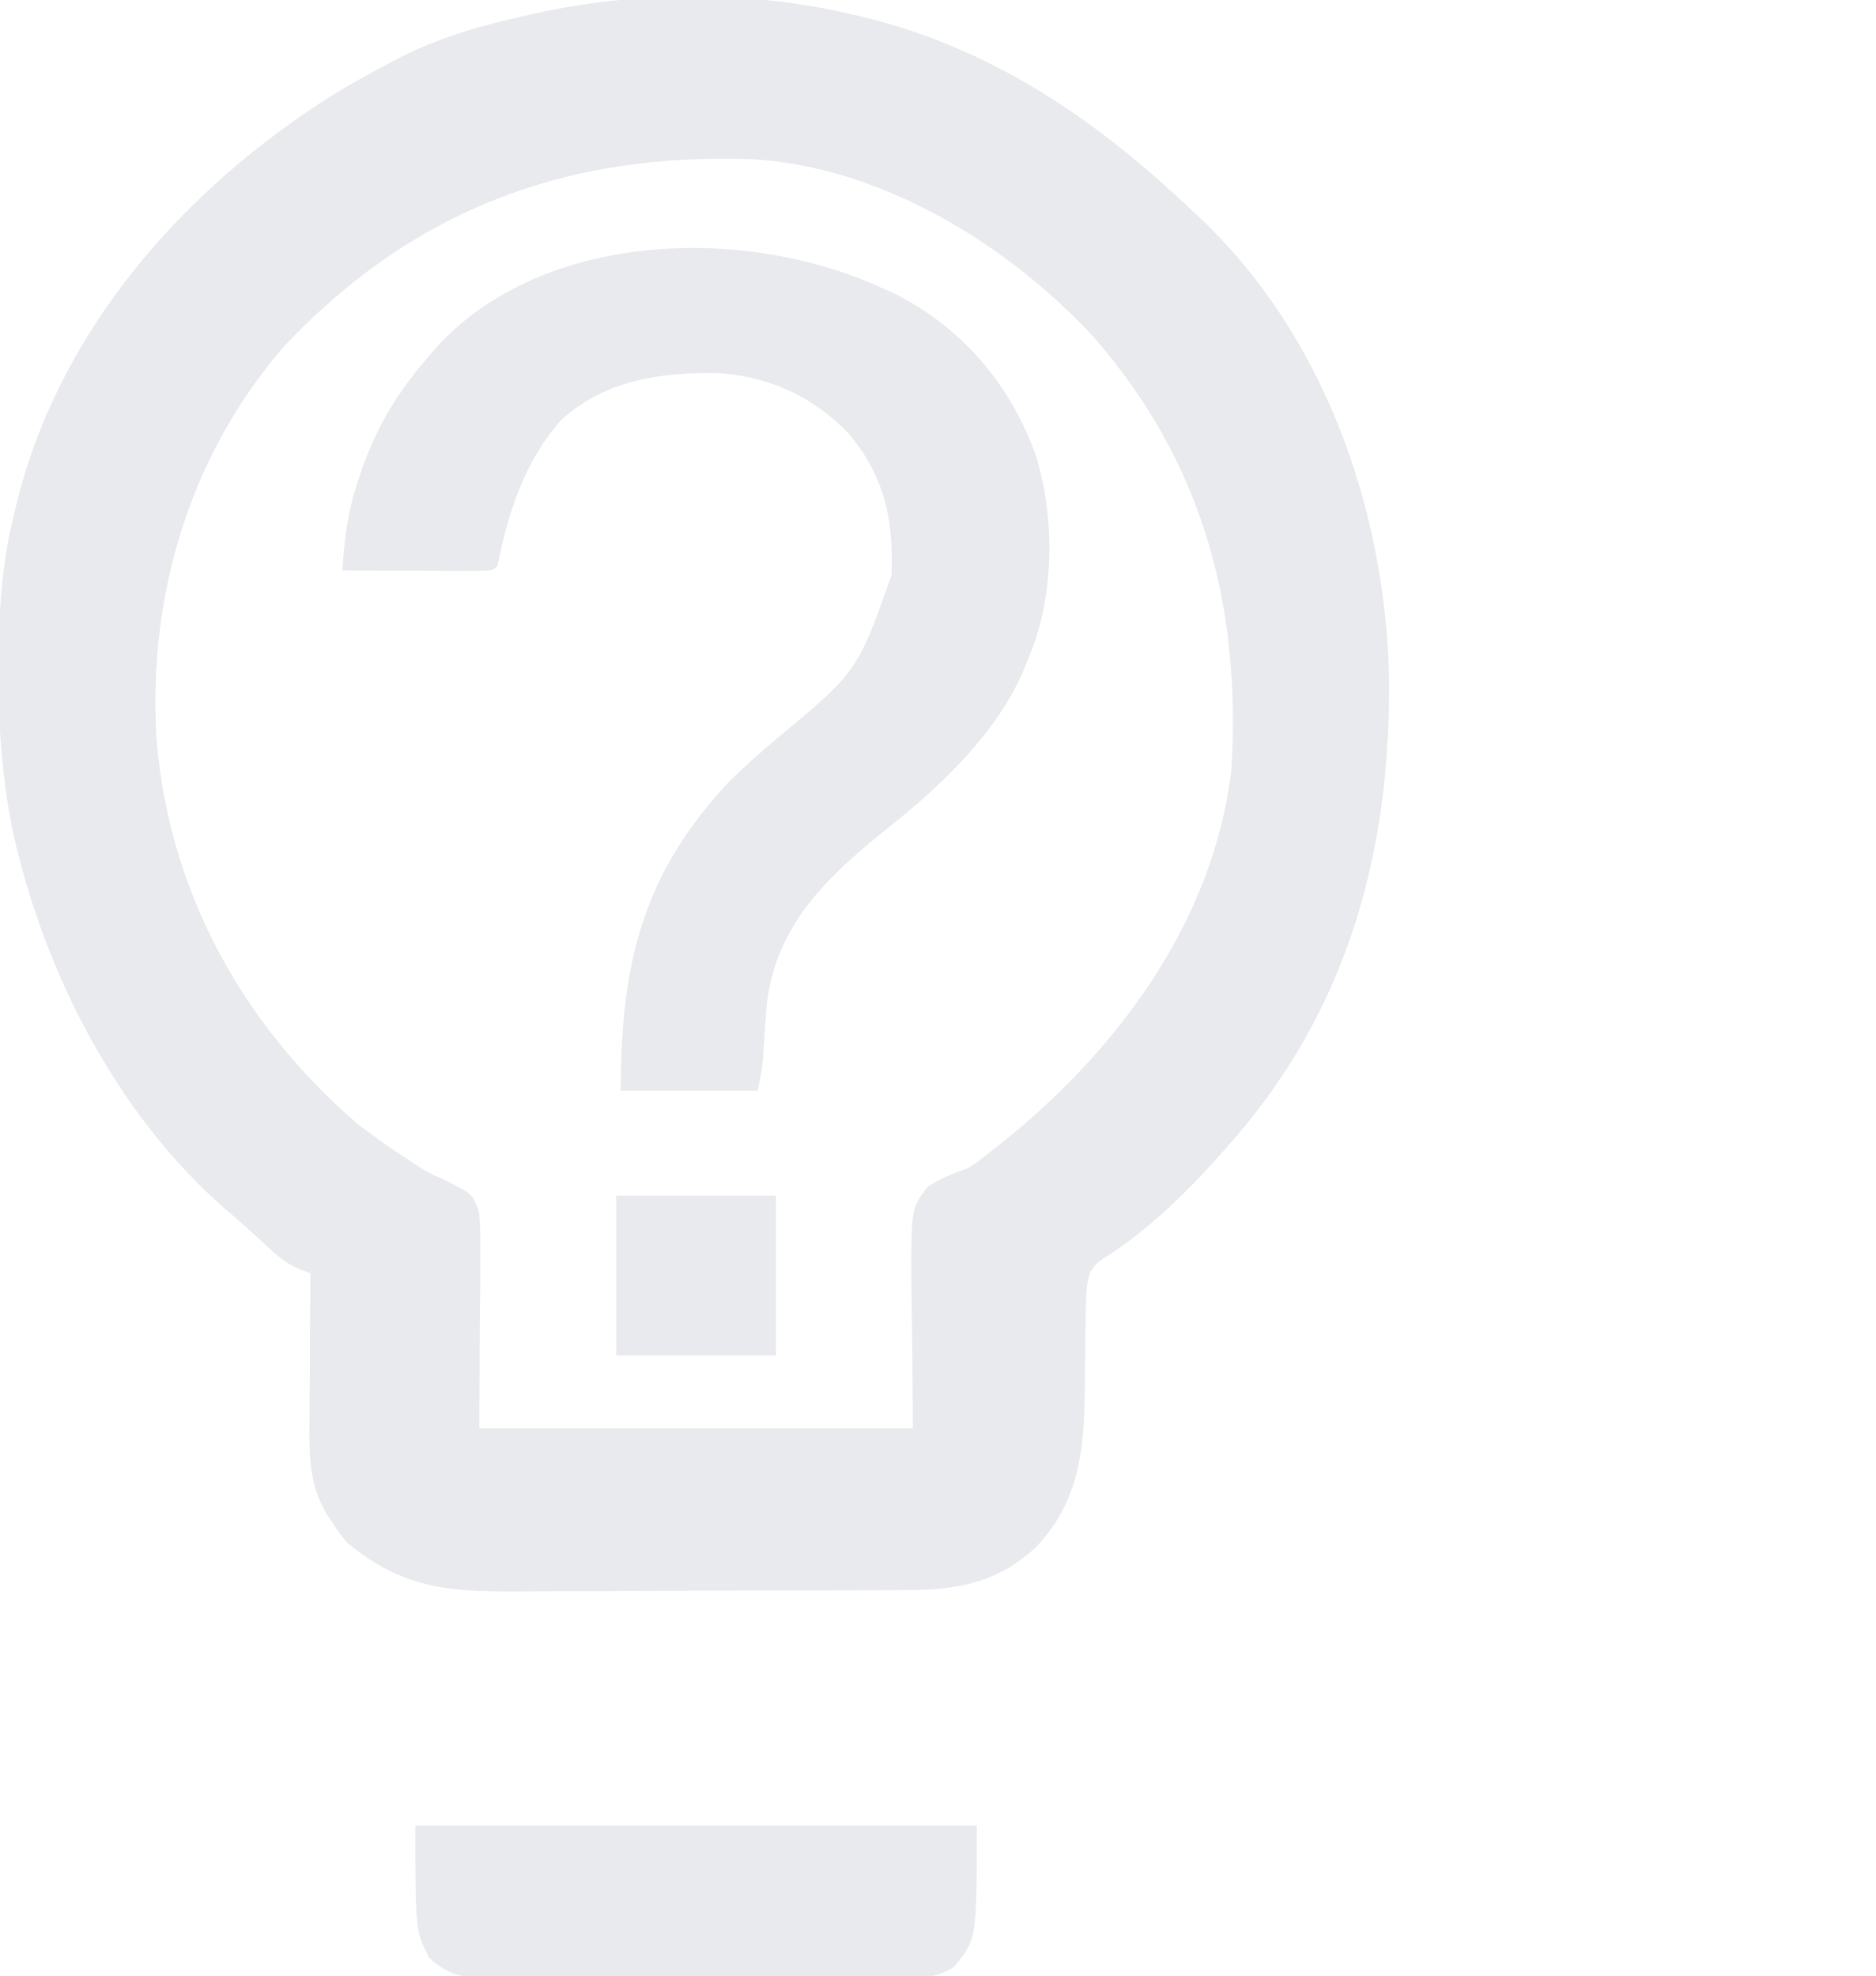
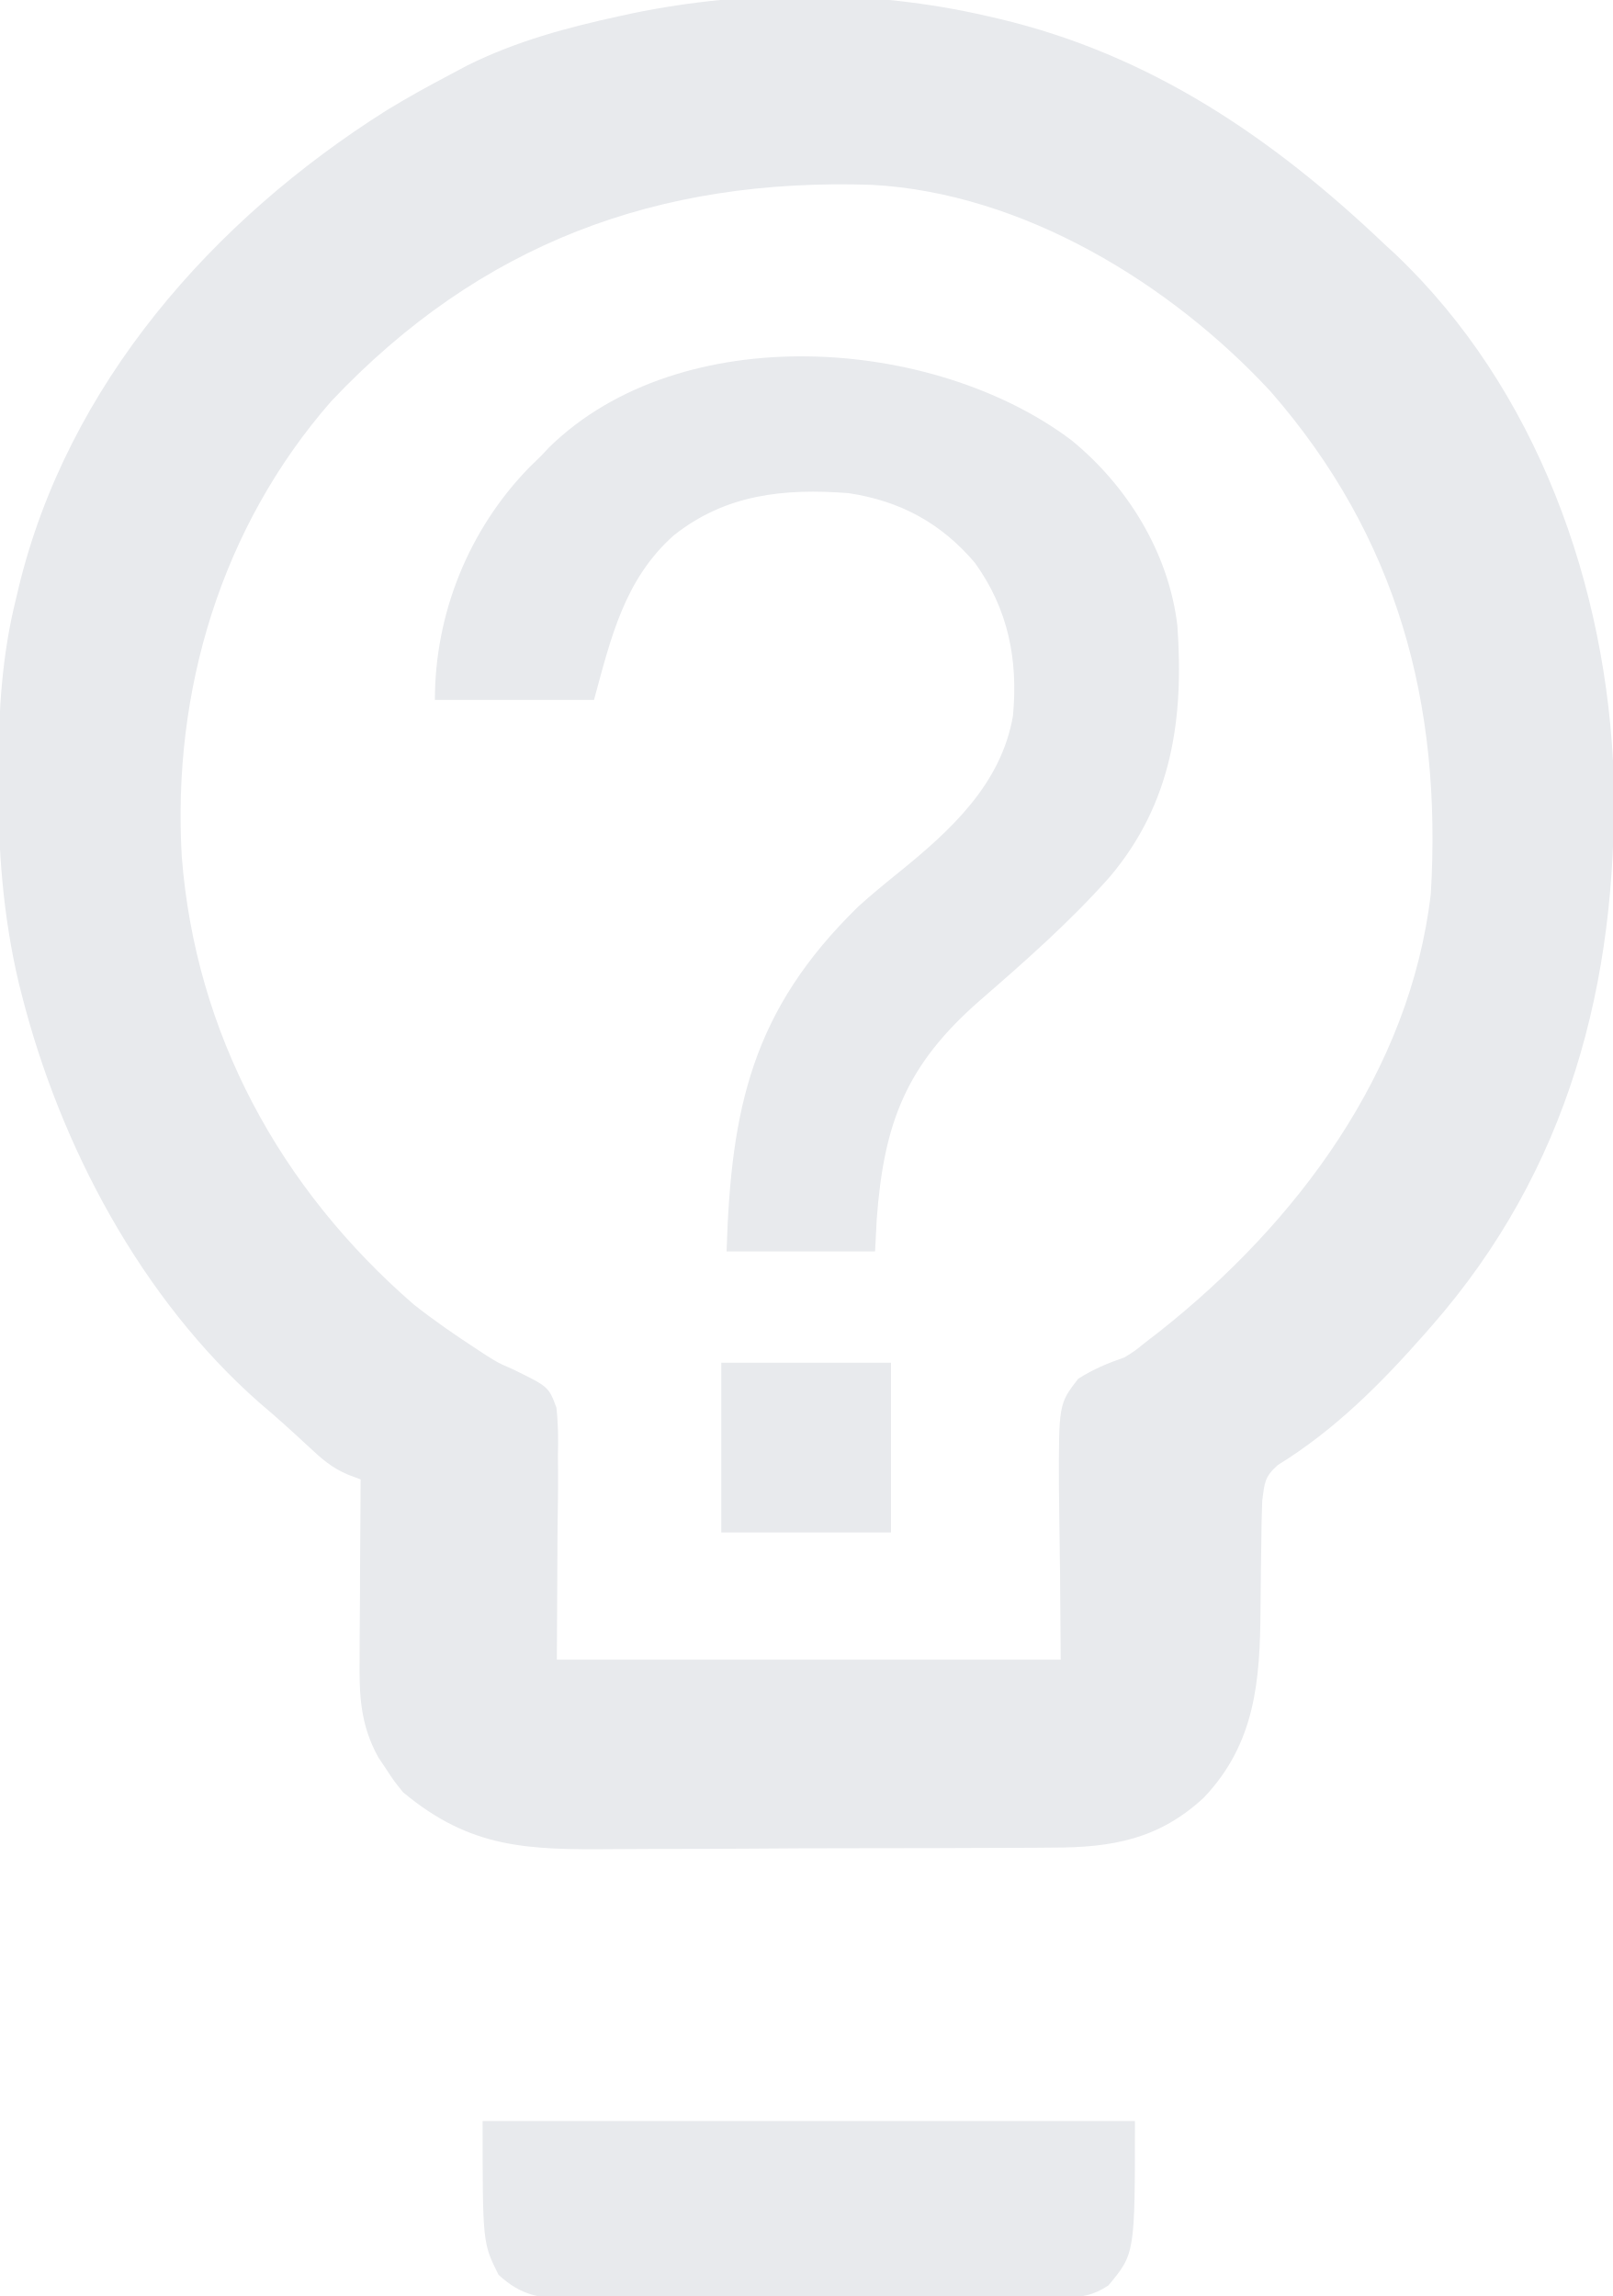
- <svg xmlns="http://www.w3.org/2000/svg" version="1.1" width="411" height="433">
+ <svg xmlns="http://www.w3.org/2000/svg" version="1.1" width="304" height="433">
  <path d="M0 0 C0.751 0.172 1.503 0.343 2.277 0.52 C30.906 7.283 53.929 22.957 75 43 C75.645 43.592 76.289 44.183 76.953 44.793 C103.798 70.196 117.09 107.653 118.289 143.898 C119.011 182.406 109.664 217.669 84 247 C83.569 247.492 83.139 247.985 82.695 248.492 C74.356 257.964 65.729 266.628 54.934 273.297 C52.406 275.523 52.447 276.673 52 280 C51.897 282.739 51.839 285.457 51.824 288.195 C51.801 289.815 51.777 291.435 51.752 293.055 C51.717 295.582 51.688 298.109 51.674 300.637 C51.589 313.998 50.679 325.806 41 336 C32.558 343.853 23.684 345.45 12.428 345.436 C11.305 345.446 10.182 345.456 9.025 345.466 C5.333 345.495 1.641 345.501 -2.051 345.504 C-4.632 345.514 -7.214 345.524 -9.795 345.534 C-15.2 345.552 -20.603 345.558 -26.008 345.556 C-32.226 345.554 -38.444 345.586 -44.662 345.633 C-50.677 345.677 -56.692 345.688 -62.707 345.686 C-65.251 345.69 -67.795 345.703 -70.338 345.726 C-86.495 345.86 -97.24 345.65 -110 335 C-111.73 332.852 -111.73 332.852 -113.188 330.625 C-113.676 329.895 -114.165 329.166 -114.668 328.414 C-118.087 322.217 -118.272 316.693 -118.195 309.789 C-118.192 308.821 -118.19 307.853 -118.187 306.855 C-118.176 303.778 -118.15 300.702 -118.125 297.625 C-118.115 295.533 -118.106 293.44 -118.098 291.348 C-118.076 286.232 -118.041 281.116 -118 276 C-118.776 275.71 -119.551 275.419 -120.35 275.12 C-123.467 273.803 -125.35 272.124 -127.812 269.812 C-130.847 266.993 -133.891 264.227 -137.062 261.562 C-159.325 241.966 -174.625 213.168 -181.875 184.688 C-182.162 183.562 -182.162 183.562 -182.454 182.413 C-185.442 169.774 -186.383 157.14 -186.312 144.188 C-186.311 143.491 -186.309 142.794 -186.307 142.076 C-186.259 131.145 -185.652 120.638 -183 110 C-182.759 108.973 -182.759 108.973 -182.512 107.926 C-173.279 69.539 -145.904 38.482 -113.083 17.792 C-109.133 15.377 -105.099 13.154 -101 11 C-99.98 10.457 -98.961 9.915 -97.91 9.355 C-88.668 4.752 -79.045 2.18 -69 0 C-67.85 -0.25 -67.85 -0.25 -66.678 -0.505 C-45.106 -4.954 -21.477 -4.968 0 0 Z M-123.562 72.688 C-144.3 96.419 -153.547 127.32 -151.729 158.508 C-149.145 191.916 -133.182 221.145 -108 243 C-104.125 246.055 -100.082 248.841 -95.949 251.535 C-95.366 251.917 -94.783 252.298 -94.182 252.691 C-91.989 254.063 -91.989 254.063 -89.469 255.148 C-82.552 258.516 -82.552 258.516 -81.083 262.468 C-80.745 265.524 -80.718 268.449 -80.805 271.523 C-80.795 272.5 -80.786 273.477 -80.776 274.484 C-80.755 278.114 -80.82 281.745 -80.875 285.375 C-80.916 293.501 -80.957 301.627 -81 310 C-49.65 310 -18.3 310 14 310 C13.894 293.859 13.894 293.859 13.667 277.72 C13.621 261.79 13.621 261.79 17.294 257.022 C20.149 255.223 22.816 254.092 26 253 C27.943 251.803 27.943 251.803 29.574 250.473 C30.602 249.677 31.629 248.882 32.688 248.062 C58.484 227.651 79.874 199.126 83.789 165.547 C85.925 129.634 77.479 98.223 53.562 70.812 C34.678 50.433 6.854 33.404 -21.562 31.861 C-62.038 30.511 -95.488 42.961 -123.562 72.688 Z " fill="#E8EAED" transform="translate(186,3)" />
-   <path d="M0 0 C1.398 0.628 1.398 0.628 2.824 1.27 C17.633 8.6 28.565 21.416 34 37 C38.294 51.045 37.987 68.528 32 82 C31.649 82.861 31.299 83.722 30.938 84.609 C24.925 98.054 13.052 109.284 1.688 118.312 C-11.55 128.941 -22.903 139.413 -25 157 C-25.304 160.599 -25.556 164.194 -25.754 167.801 C-26 171 -26 171 -27 176 C-36.9 176 -46.8 176 -57 176 C-57 148.259 -52.314 128.444 -33 108 C-29.776 104.86 -26.439 101.901 -23 99 C-5.136 84.152 -5.136 84.152 2.324 63.027 C2.783 50.999 0.854 41.445 -7.09 32 C-14.766 23.962 -24.441 19.51 -35.531 18.762 C-48.103 18.527 -60.299 20.193 -70 29 C-78.085 38.018 -81.666 49.328 -84 61 C-85 62 -85 62 -88.143 62.114 C-89.534 62.113 -90.925 62.108 -92.316 62.098 C-93.047 62.096 -93.779 62.095 -94.532 62.093 C-96.875 62.088 -99.219 62.075 -101.562 62.062 C-103.148 62.057 -104.733 62.053 -106.318 62.049 C-110.212 62.038 -114.106 62.021 -118 62 C-117.565 55.38 -116.854 49.239 -114.75 42.938 C-114.415 41.912 -114.415 41.912 -114.073 40.867 C-110.696 30.822 -105.989 22.99 -99 15 C-98.468 14.372 -97.935 13.744 -97.387 13.098 C-73.971 -12.526 -29.8 -13.631 0 0 Z " fill="#E8EAED" transform="translate(193,63)" />
+   <path d="M0 0 C10.602 8.637 18.393 21.307 20 35 C21.249 52.519 18.991 68.464 7.262 82.359 C-0.248 90.831 -8.71 98.281 -17.25 105.688 C-31.085 117.797 -35.331 128.597 -36.688 146.938 C-36.791 148.938 -36.894 150.939 -37 153 C-46.24 153 -55.48 153 -65 153 C-64.165 125.95 -60.21 107.528 -40.164 87.961 C-37.681 85.711 -35.107 83.605 -32.5 81.5 C-22.789 73.642 -13.226 64.913 -11 52 C-10.009 41.396 -11.894 31.863 -18.188 23.125 C-24.598 15.612 -32.252 11.479 -42 10 C-54.205 9.068 -65.201 10.201 -75 18 C-84.295 26.327 -86.802 37.273 -90 49 C-99.9 49 -109.8 49 -120 49 C-120 32.673 -113.598 16.826 -102.16 5.102 C-101.447 4.408 -100.734 3.715 -100 3 C-99.483 2.451 -98.966 1.902 -98.434 1.336 C-73.575 -22.939 -26.051 -19.608 0 0 Z " fill="#E8EAED" transform="translate(202,83)" />
  <path d="M0 0 C40.59 0 81.18 0 123 0 C123 25 123 25 118 31 C115.149 32.902 112.969 33.253 109.573 33.267 C108.693 33.276 107.813 33.284 106.906 33.293 C105.948 33.292 104.989 33.291 104.002 33.291 C102.48 33.301 102.48 33.301 100.926 33.311 C97.568 33.33 94.21 33.334 90.852 33.336 C88.518 33.342 86.183 33.349 83.849 33.356 C78.955 33.368 74.061 33.372 69.167 33.371 C62.897 33.37 56.627 33.398 50.356 33.432 C45.535 33.454 40.714 33.458 35.893 33.457 C33.581 33.46 31.269 33.469 28.958 33.484 C25.724 33.504 22.49 33.498 19.256 33.486 C17.825 33.503 17.825 33.503 16.366 33.52 C10.784 33.467 7.283 32.944 3 29 C0 23 0 23 0 0 Z " fill="#E8EAED" transform="translate(91,400)" />
-   <path d="M0 0 C11.55 0 23.1 0 35 0 C35 11.55 35 23.1 35 35 C23.45 35 11.9 35 0 35 C0 23.45 0 11.9 0 0 Z " fill="#E8EAED" transform="translate(135,262)" />
+   <path d="M0 0 C10.56 0 21.12 0 32 0 C32 10.56 32 21.12 32 32 C21.44 32 10.88 32 0 32 C0 21.44 0 10.88 0 0 Z " fill="#E8EAED" transform="translate(136,257)" />
</svg>
